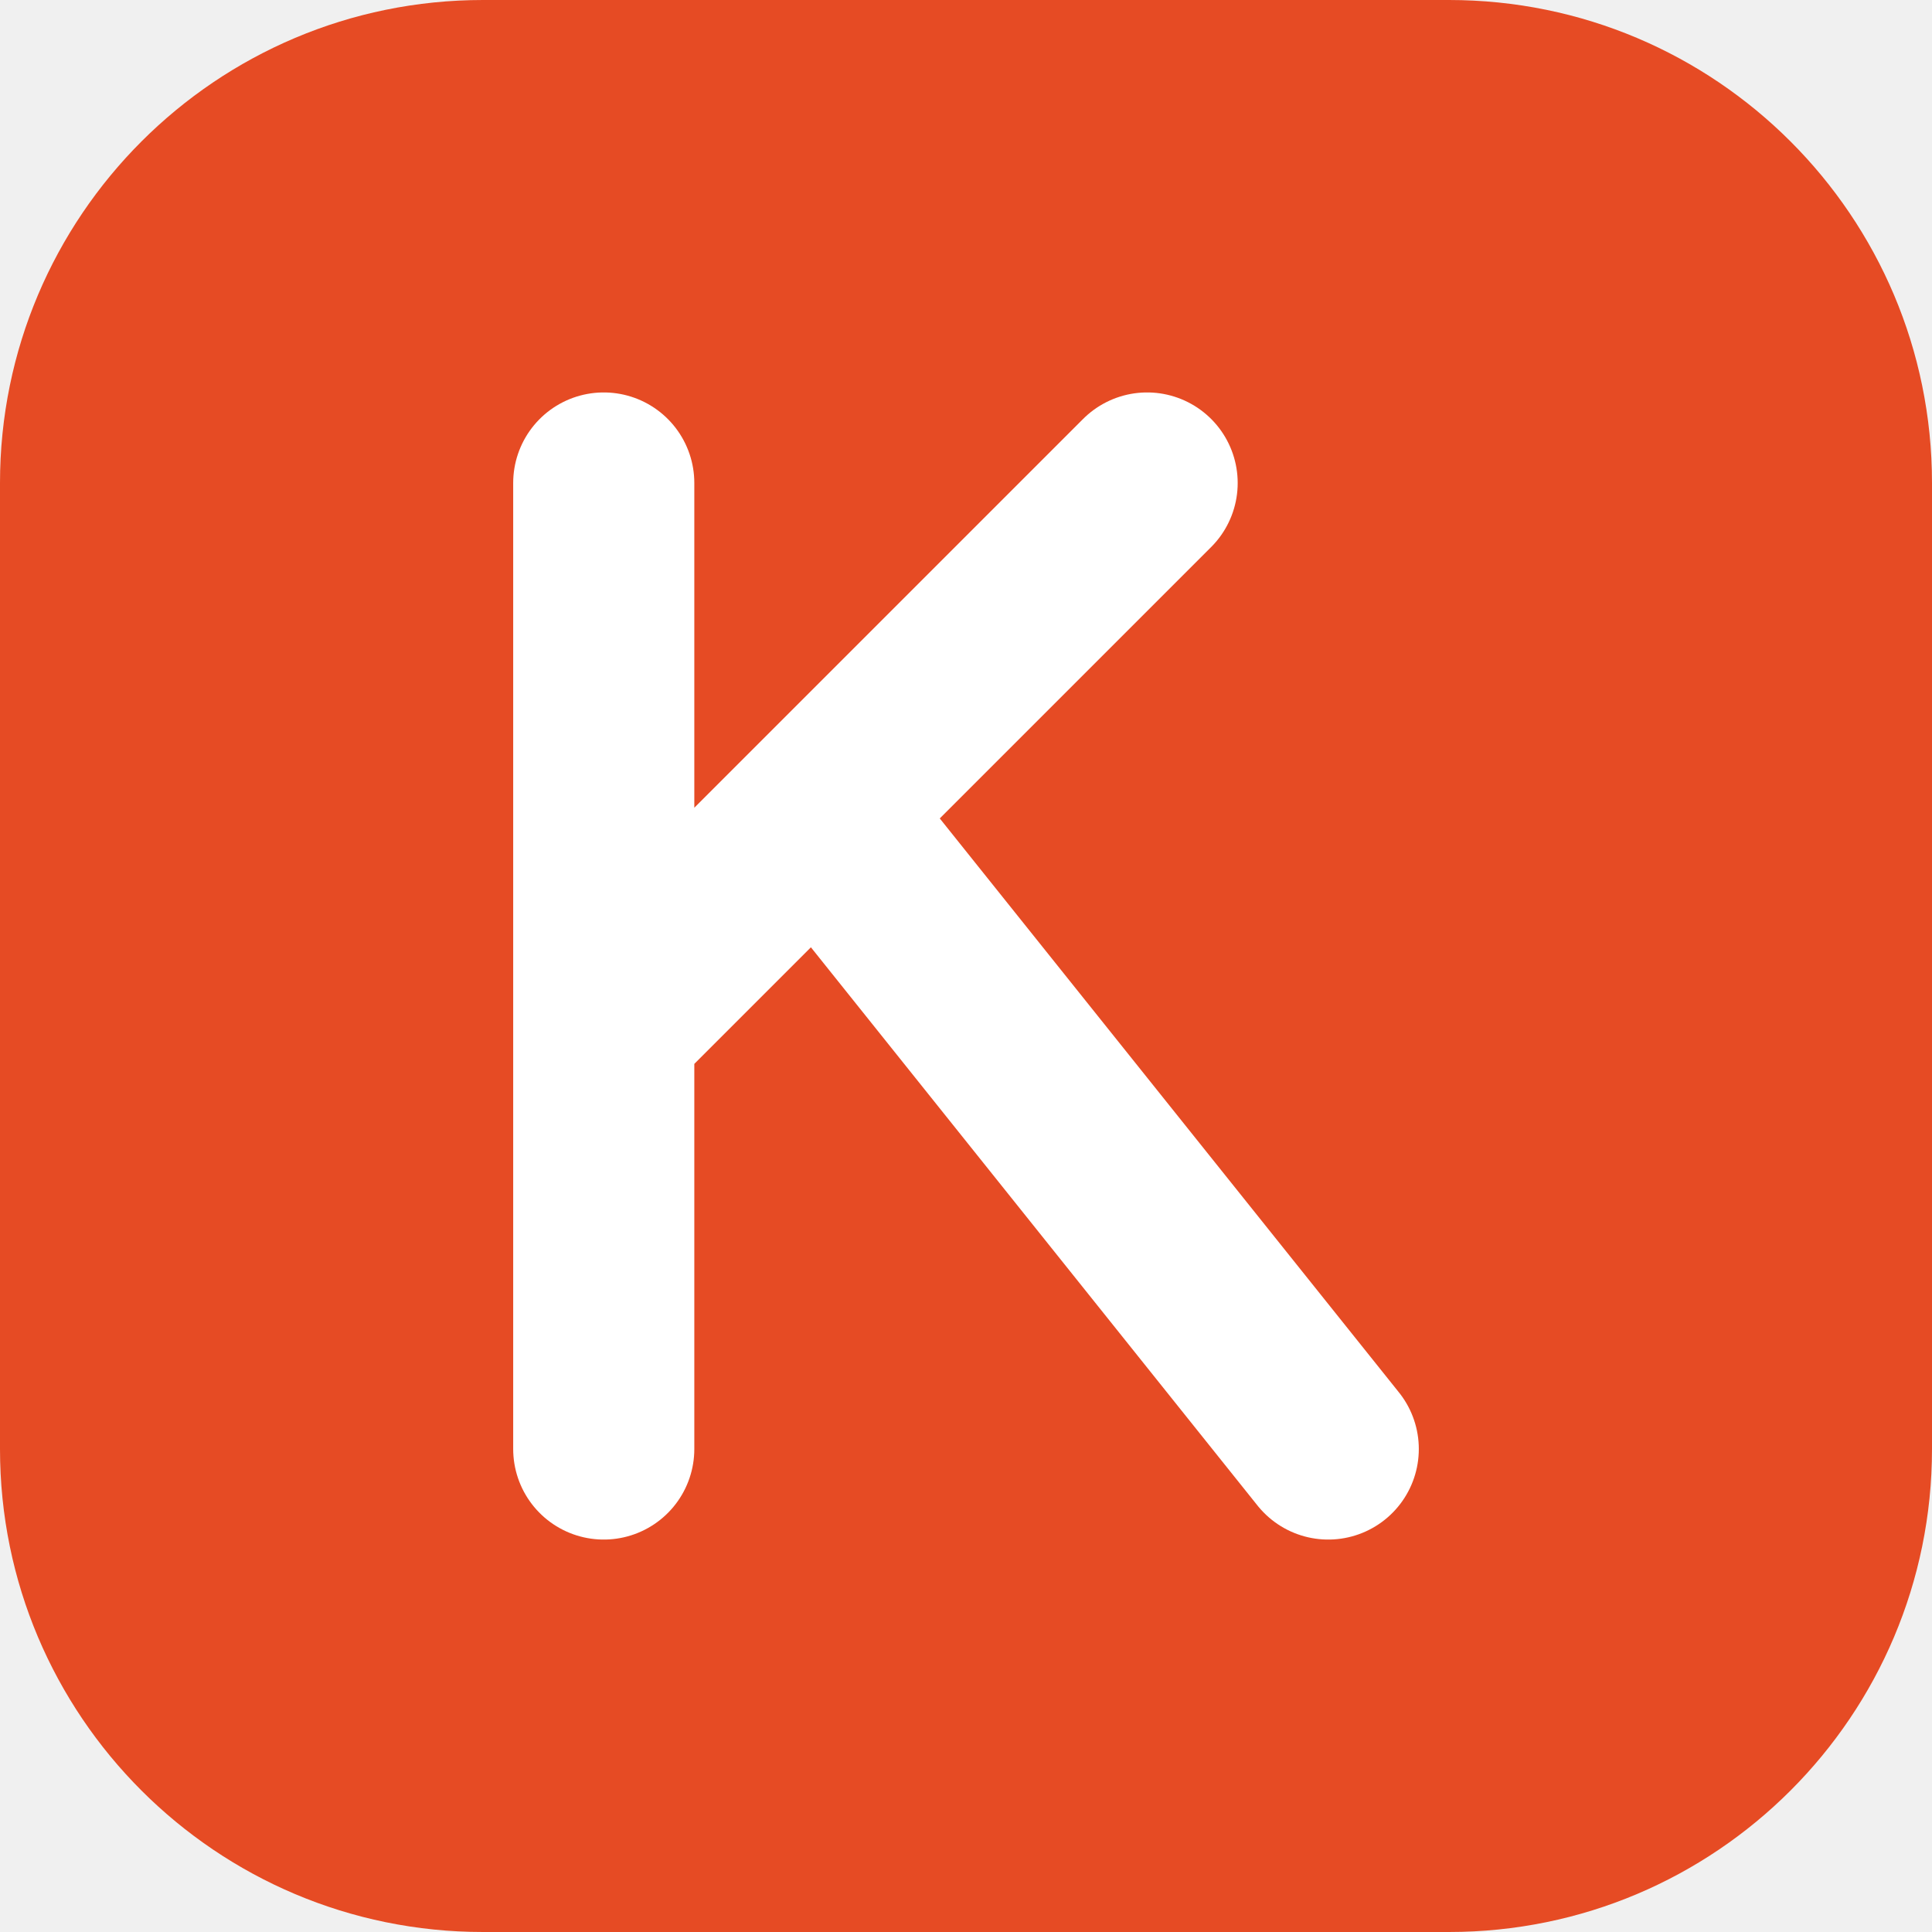
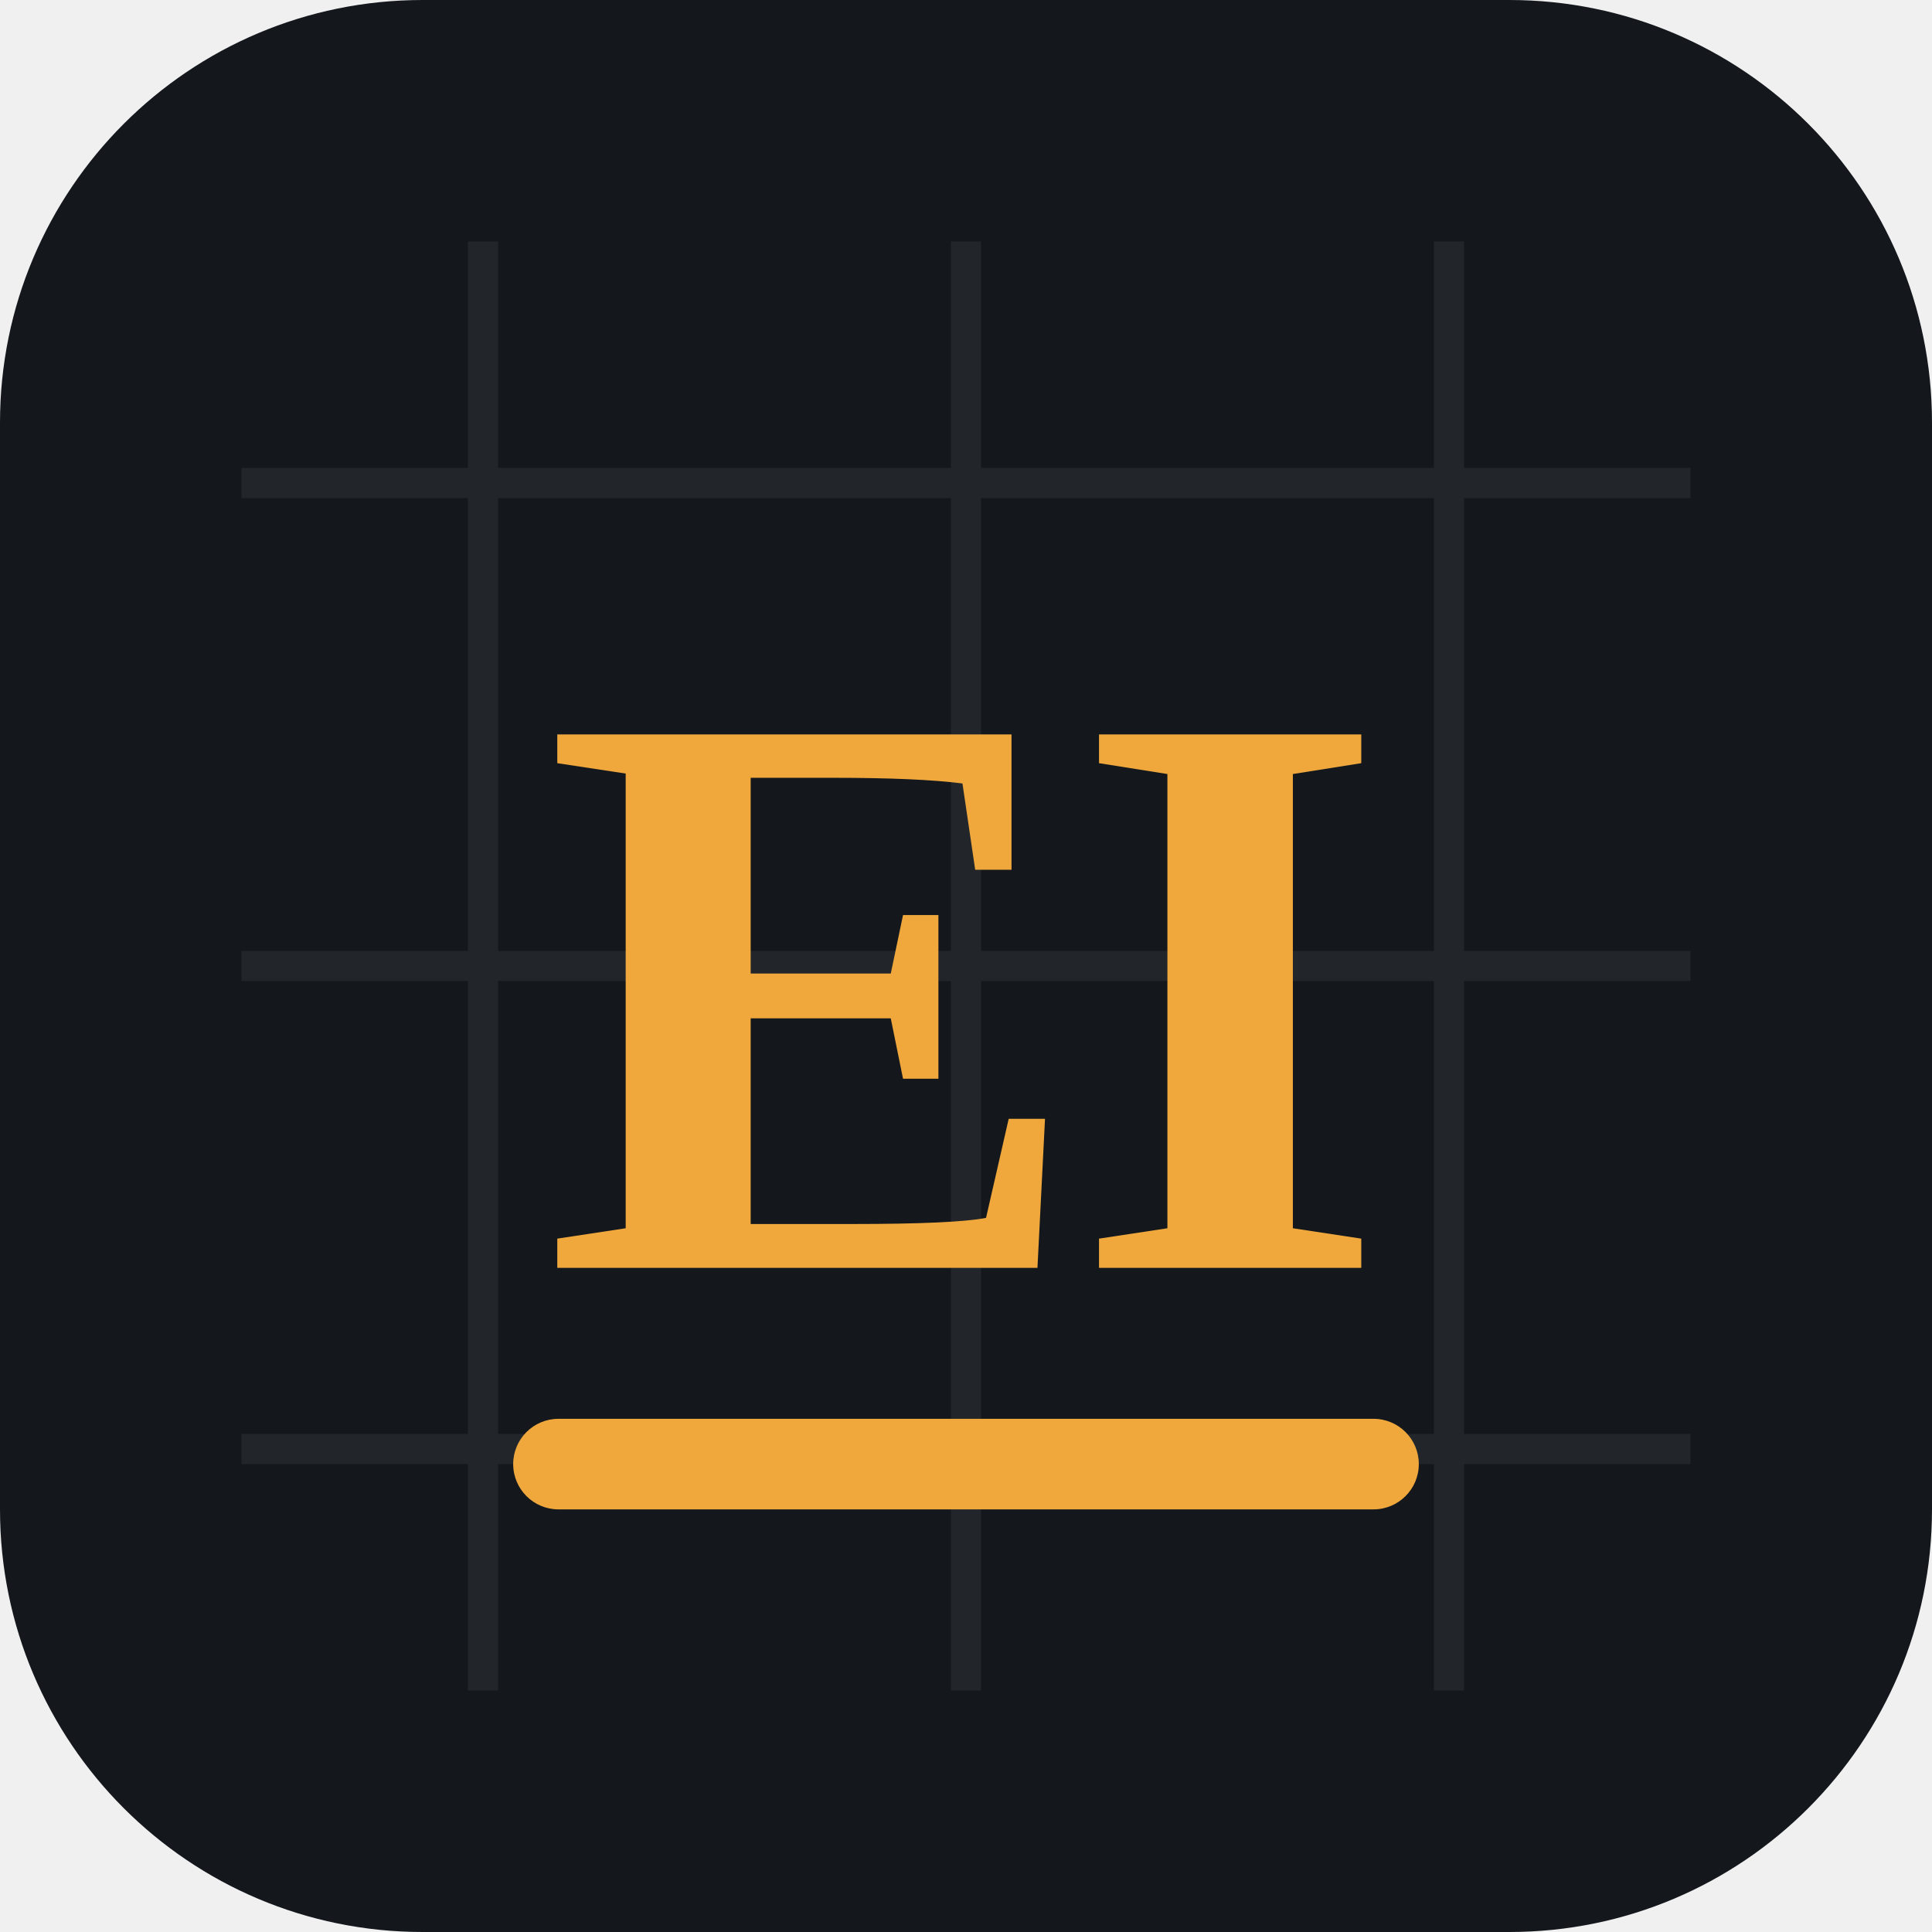
- <svg xmlns="http://www.w3.org/2000/svg" viewBox="0 0 64 64">
-   <rect width="64" height="64" rx="16" fill="#E64B24" />
-   <path d="M20 16v32M20 34l18-18M28 28l16 20" stroke="#fff" stroke-width="6" stroke-linecap="round" stroke-linejoin="round" fill="none" />
+ <svg xmlns="http://www.w3.org/2000/svg" viewBox="0 0 64 64" role="img" aria-label="Enkop Intelligence">
+   <rect width="64" height="64" rx="14" fill="#14181D" />
+   <path d="M8 16h48M8 32h48M8 48h48M16 8v48M32 8v48M48 8v48" stroke="#ffffff" stroke-opacity=".06" stroke-width="1" />
+   <text x="32" y="42" text-anchor="middle" font-family="Fraunces, Georgia, 'Times New Roman', serif" font-size="27" font-weight="700" fill="#F0A83C" letter-spacing="-0.5">EI</text>
+   <rect x="17" y="47" width="30" height="3" rx="1.5" fill="#F0A83C" />
</svg>
